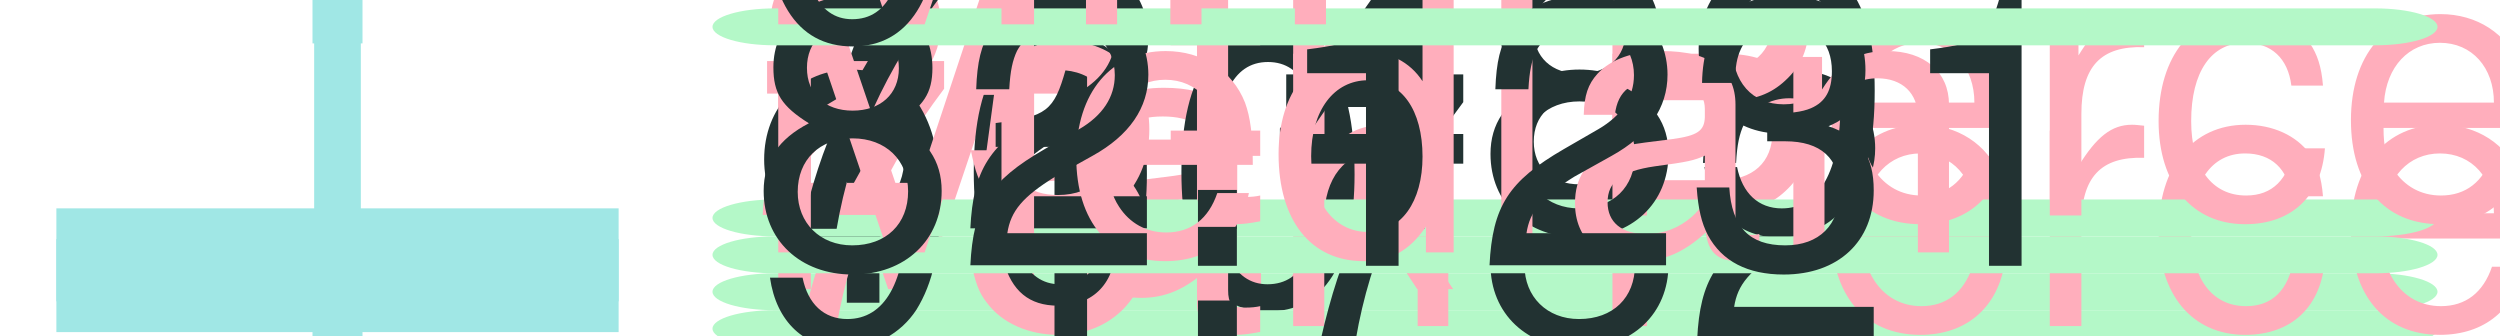
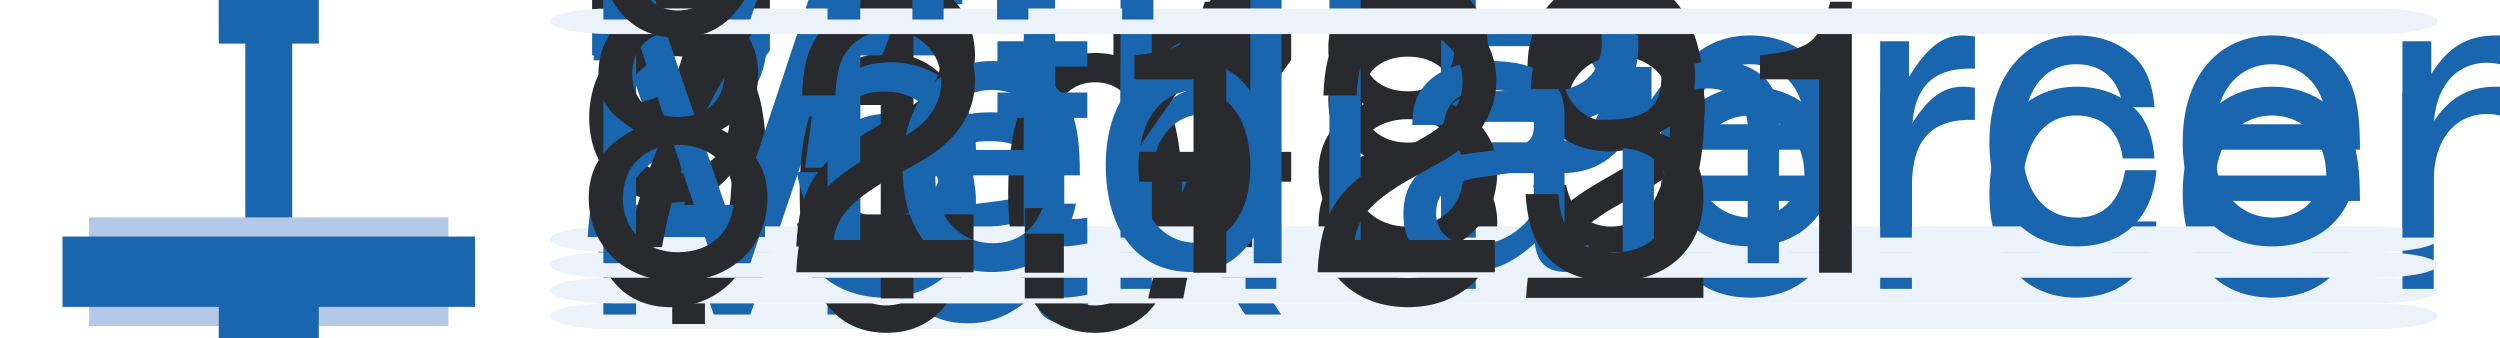
<svg xmlns="http://www.w3.org/2000/svg" viewBox="100% 100%" style="background-color: transparent; font-family: OptumSans, helvetica, sans-serif, monospace">
-   <line id="center-line" x1="13.5%" y1="2.5%" x2="13.5%" y2="97.5%" stroke="#a0e7e5" stroke-width="1.5" />
+   <line id="center-line" x1="10.75%" y1="2.5%" x2="10.75%" y2="97.5%" stroke="#1965AE" stroke-width="1.5" />
    ,
-         <line id="maxLinkLine" display="none" x1="14.5%" y1="97.5%" x2="28.5%" y2="86.941%" stroke="#ffaebc" stroke-width="1.5" />
+         <line id="maxLinkLine" display="none" x1="12.75%" y1="97.5%" x2="22%" y2="93.7%" stroke="#B4C9E7" stroke-width="1.5" />
    ,
-         <line id="q3LinkLine" display="none" x1="23.5%" y1="85.105%" x2="28.5%" y2="97.941%" stroke="#ffaebc" stroke-width="1.5" />
+         <line id="q3LinkLine" display="none" x1="17%" y1="85.105%" x2="22%" y2="86.1%" stroke="#B4C9E7" stroke-width="1.5" />
    ,
-         <line id="medianLinkLine" display="none" x1="24.5%" y1="80.517%" x2="28.5%" y2="75.941%" stroke="#ffaebc" stroke-width="1.5" />
+         <line id="medianLinkLine" display="none" x1="19%" y1="80.517%" x2="22%" y2="78.5%" stroke="#B4C9E7" stroke-width="1.5" />
    ,
-         <line id="q1LinkLine" display="none" x1="23.5%" y1="75.941%" x2="28.5%" y2="64.941%" stroke="#ffaebc" stroke-width="1.5" />
+         <line id="q1LinkLine" display="none" x1="17%" y1="75.941%" x2="22%" y2="70.9%" stroke="#B4C9E7" stroke-width="1.5" />
    ,
-         <line id="minLinkLine" display="none" x1="14.5%" y1="2.5%" x2="28.5%" y2="8%" stroke="#ffaebc" stroke-width="1.5" />
+         <line id="minLinkLine" display="none" x1="12.75%" y1="2.5%" x2="22%" y2="6.3%" stroke="#B4C9E7" stroke-width="1.5" />
    ,
-         <rect id="q3" height="9.176%" width="20%" x="3.5%" y="80.517%" fill="#b4f8c8" stroke="#a0e7e5" stroke-width="2" />
+         <rect id="q3" height="9.176%" width="12.5%" x="4.5%" y="80.517%" fill="#ECF2F9" stroke="#B4C9E7" stroke-width="1.5" />
    ,
-         <rect id="q1" height="9.152%" width="20%" x="3.5%" y="71.365%" fill="#b4f8c8" stroke="#a0e7e5" stroke-width="2" />
+         <rect id="q1" height="9.152%" width="12.5%" x="4.5%" y="71.365%" fill="#ECF2F9" stroke="#B4C9E7" stroke-width="1.5" />
    ,
-         <line id="median" x1="2.5%" y1="80.517%" x2="24.5%" y2="80.517%" stroke="#a0e7e5" stroke-width="2.25" />
+         <line id="median" x1="2.5%" y1="80.517%" x2="19%" y2="80.517%" stroke="#1965AE" stroke-width="2.25" />
    ,
-         <line id="max" x1="12.5%" y1="97.5%" x2="14.5%" y2="97.5%" stroke="#a0e7e5" stroke-width="2.25" />
+         <line id="max" x1="8.75%" y1="97.5%" x2="12.75%" y2="97.5%" stroke="#1965AE" stroke-width="2.25" />
    ,
-         <line id="min" x1="12.5%" y1="2.5%" x2="14.5%" y2="2.5%" stroke="#a0e7e5" stroke-width="2.25" />
+         <line id="min" x1="8.75%" y1="2.5%" x2="12.75%" y2="2.5%" stroke="#1965AE" stroke-width="2.25" />
    ,
-         <rect id="maxTextBox" x="28.5%" y="81.441%" rx="2" width="69%" height="11%" fill="#b4f8c8" stroke="#a0e7e5" stroke-width="0" />
-   <text fill="#ffaebc" x="30%" y="86.191%" font-size="4vh"> Max </text>
-   <text fill="#223232" x="30%" y="90.191%" font-size="4vh"> 100 </text>
+         <rect id="maxTextBox" x="22%" y="89.9%" rx="2" width="75.5%" height="7.6%" fill="#ECF2F9" stroke="#B4C9E7" stroke-width="0" />
+   <text fill="#1965AE" x="23%" y="93.2%" font-size="2.8vh"> Max </text>
+   <text fill="#282A2E" x="23%" y="96%" font-size="2.8vh"> 100 </text>
    ,
-         <rect id="q3TextBox" x="28.5%" y="92.441%" rx="2" width="69%" height="11%" fill="#b4f8c8" stroke="#a0e7e5" stroke-width="0" />
-   <text fill="#ffaebc" x="30%" y="97.191%" font-size="4vh"> 75th Percentile </text>
-   <text fill="#223232" x="30%" y="101.191%" font-size="4vh"> 91.782 </text>
+         <rect id="q3TextBox" x="22%" y="82.3%" rx="2" width="75.5%" height="7.6%" fill="#ECF2F9" stroke="#B4C9E7" stroke-width="0" />
+   <text fill="#1965AE" x="23%" y="85.6%" font-size="2.8vh"> 75th Percentile </text>
+   <text fill="#282A2E" x="23%" y="88.4%" font-size="2.8vh"> 91.782 </text>
    ,
-         <rect id="q1TextBox" x="28.5%" y="59.441%" rx="2" width="69%" height="11%" fill="#b4f8c8" stroke="#a0e7e5" stroke-width="0" />
-   <text fill="#ffaebc" x="30%" y="64.191%" font-size="4vh"> 25th Percentile </text>
-   <text fill="#223232" x="30%" y="68.191%" font-size="4vh"> 72.489 </text>
+         <rect id="q1TextBox" x="22%" y="67.1%" rx="2" width="75.5%" height="7.6%" fill="#ECF2F9" stroke="#B4C9E7" stroke-width="0" />
+   <text fill="#1965AE" x="23%" y="70.4%" font-size="2.8vh"> 25th Percentile </text>
+   <text fill="#282A2E" x="23%" y="73.2%" font-size="2.8vh"> 72.489 </text>
    ,
-         <rect id="medianTextBox" x="28.5%" y="70.441%" rx="2" width="69%" height="11%" fill="#b4f8c8" stroke="#a0e7e5" stroke-width="0" />
-   <text fill="#ffaebc" x="30%" y="75.191%" font-size="4vh"> Median </text>
-   <text fill="#223232" x="30%" y="79.191%" font-size="4vh"> 82.1231 </text>
+         <rect id="medianTextBox" x="22%" y="74.7%" rx="2" width="75.5%" height="7.6%" fill="#ECF2F9" stroke="#B4C9E7" stroke-width="0" />
+   <text fill="#1965AE" x="23%" y="78%" font-size="2.8vh"> Median </text>
+   <text fill="#282A2E" x="23%" y="80.8%" font-size="2.8vh"> 82.1231 </text>
    ,
-         <rect id="minTextBox" x="28.5%" y="2.5%" rx="2" width="69%" height="11%" fill="#b4f8c8" stroke="#a0e7e5" stroke-width="0" />
-   <text fill="#ffaebc" x="30%" y="7.25%" font-size="4vh"> Min </text>
-   <text fill="#223232" x="30%" y="11.25%" font-size="4vh"> 0 </text>
+         <rect id="minTextBox" x="22%" y="2.5%" rx="2" width="75.5%" height="7.6%" fill="#ECF2F9" stroke="#B4C9E7" stroke-width="0" />
+   <text fill="#1965AE" x="23%" y="5.8%" font-size="2.8vh"> Min </text>
+   <text fill="#282A2E" x="23%" y="8.6%" font-size="2.8vh"> 0 </text>
</svg>
